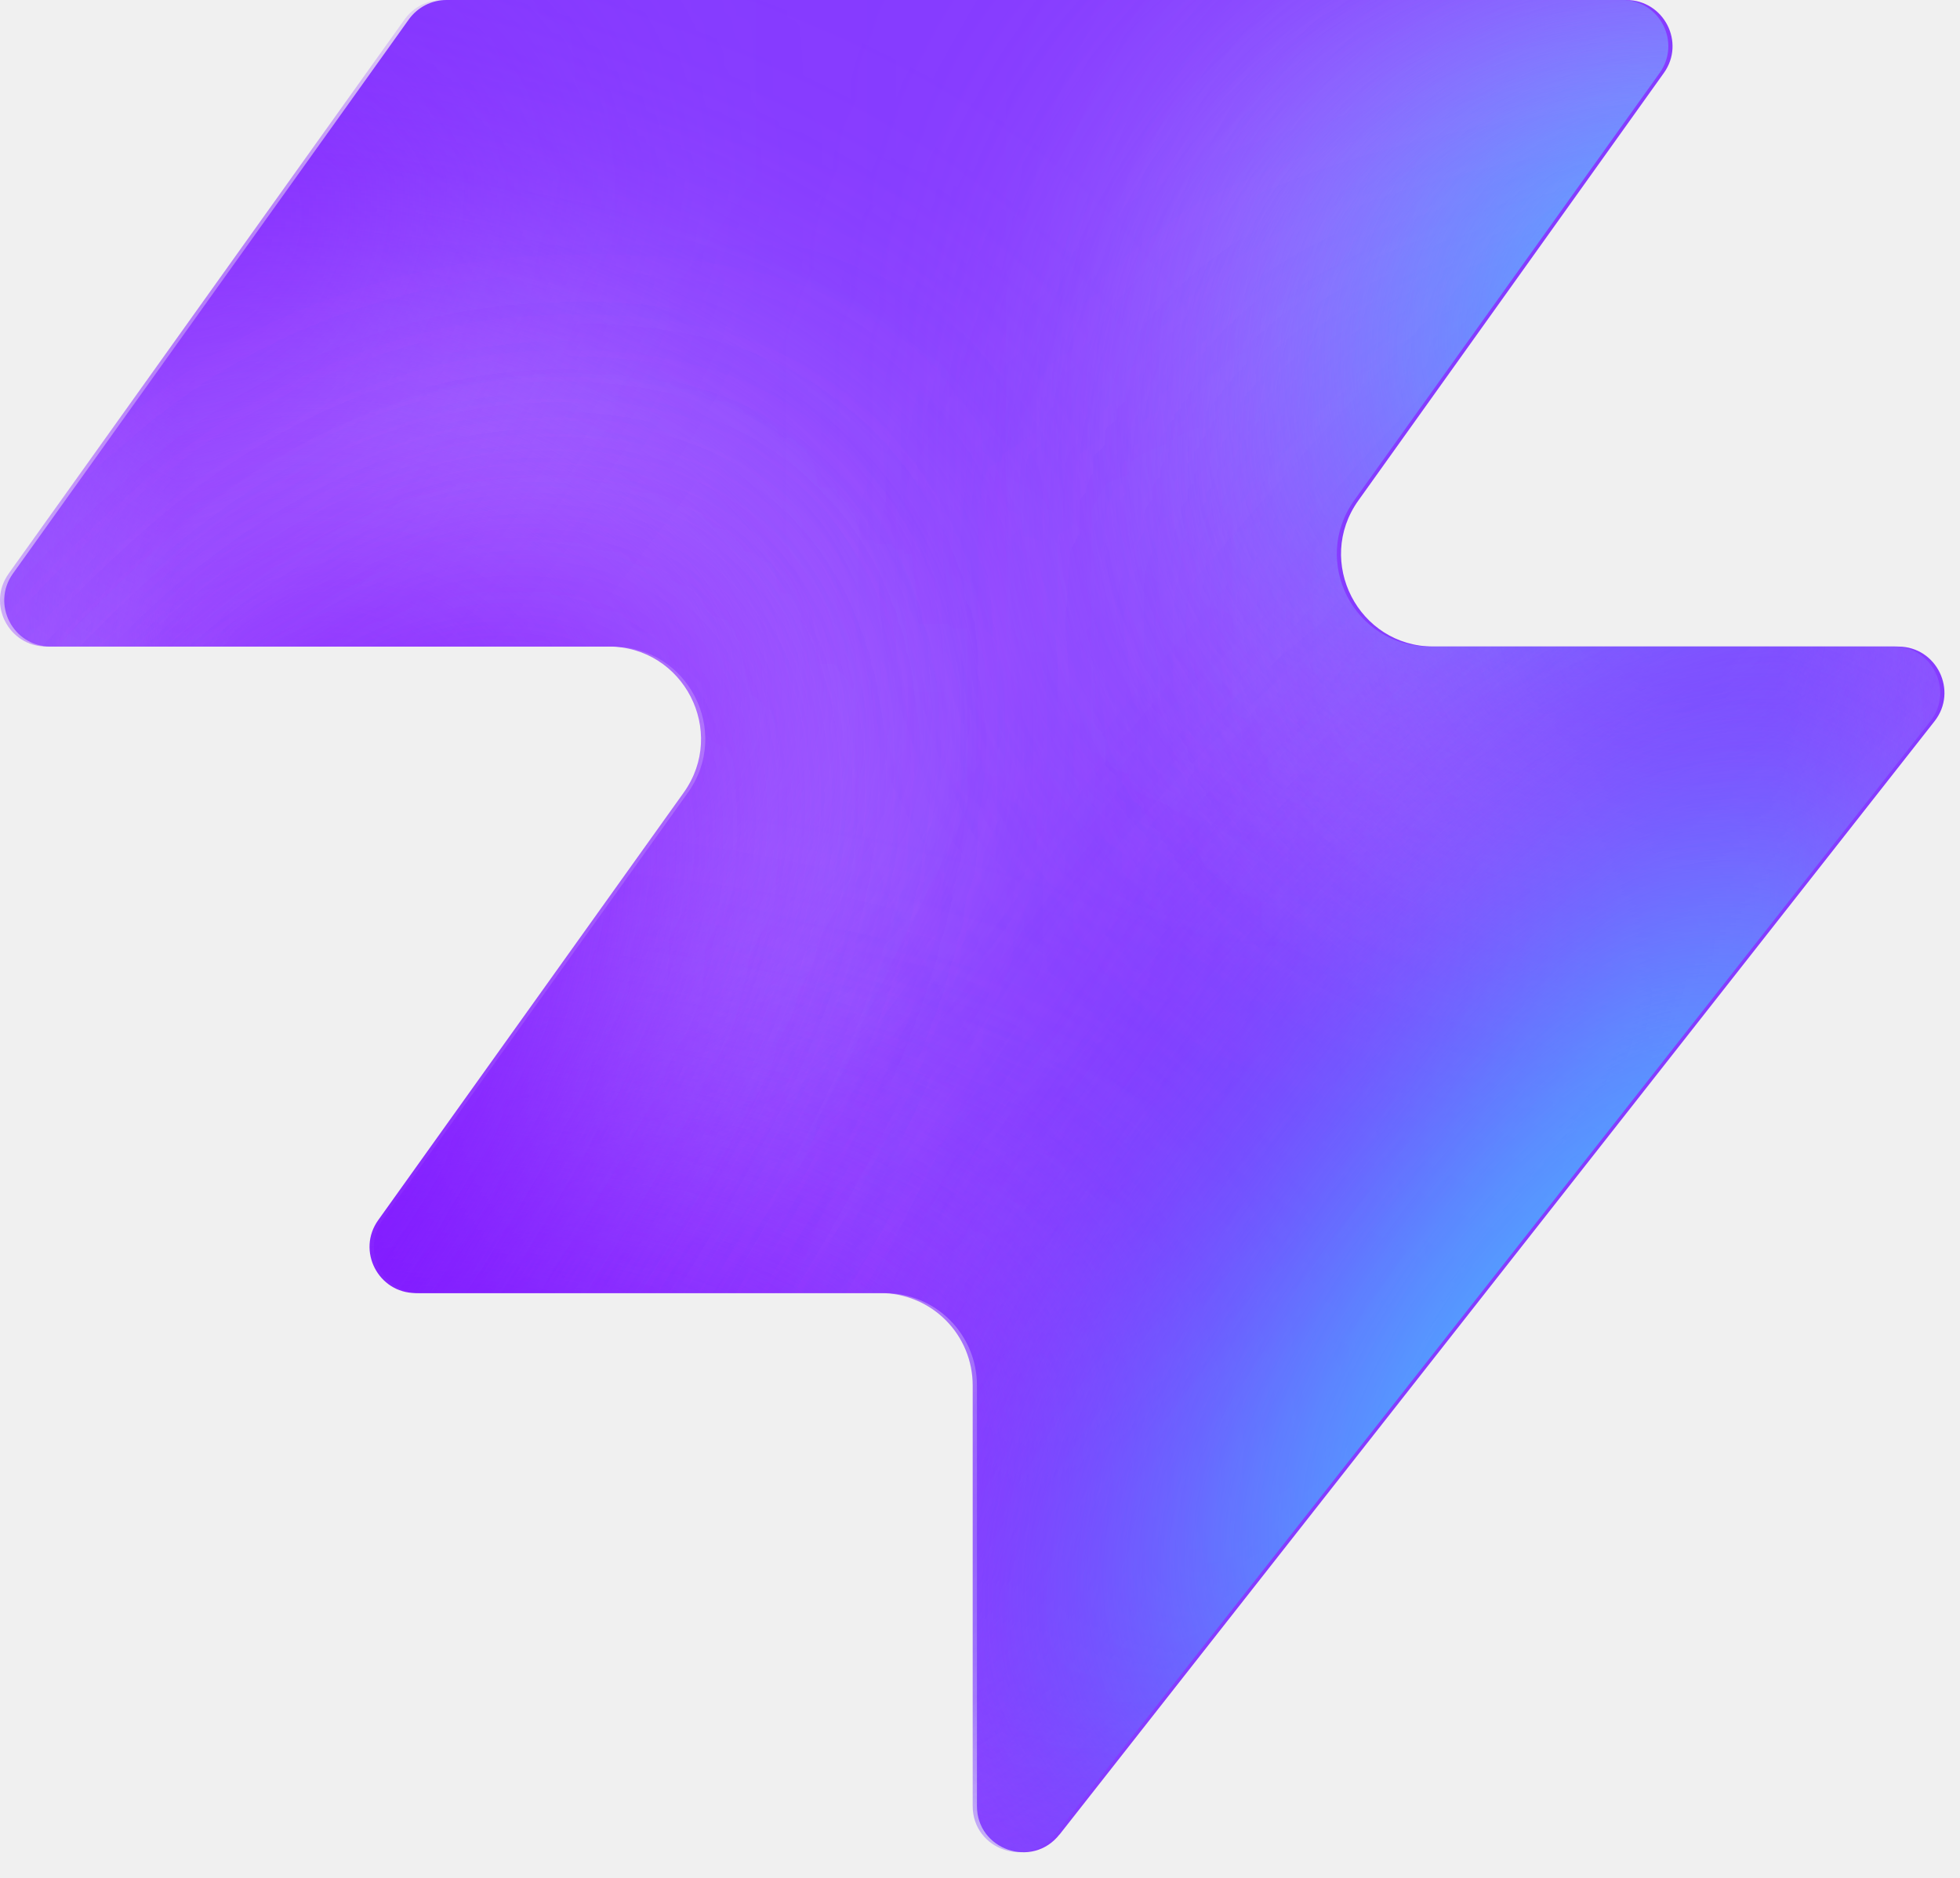
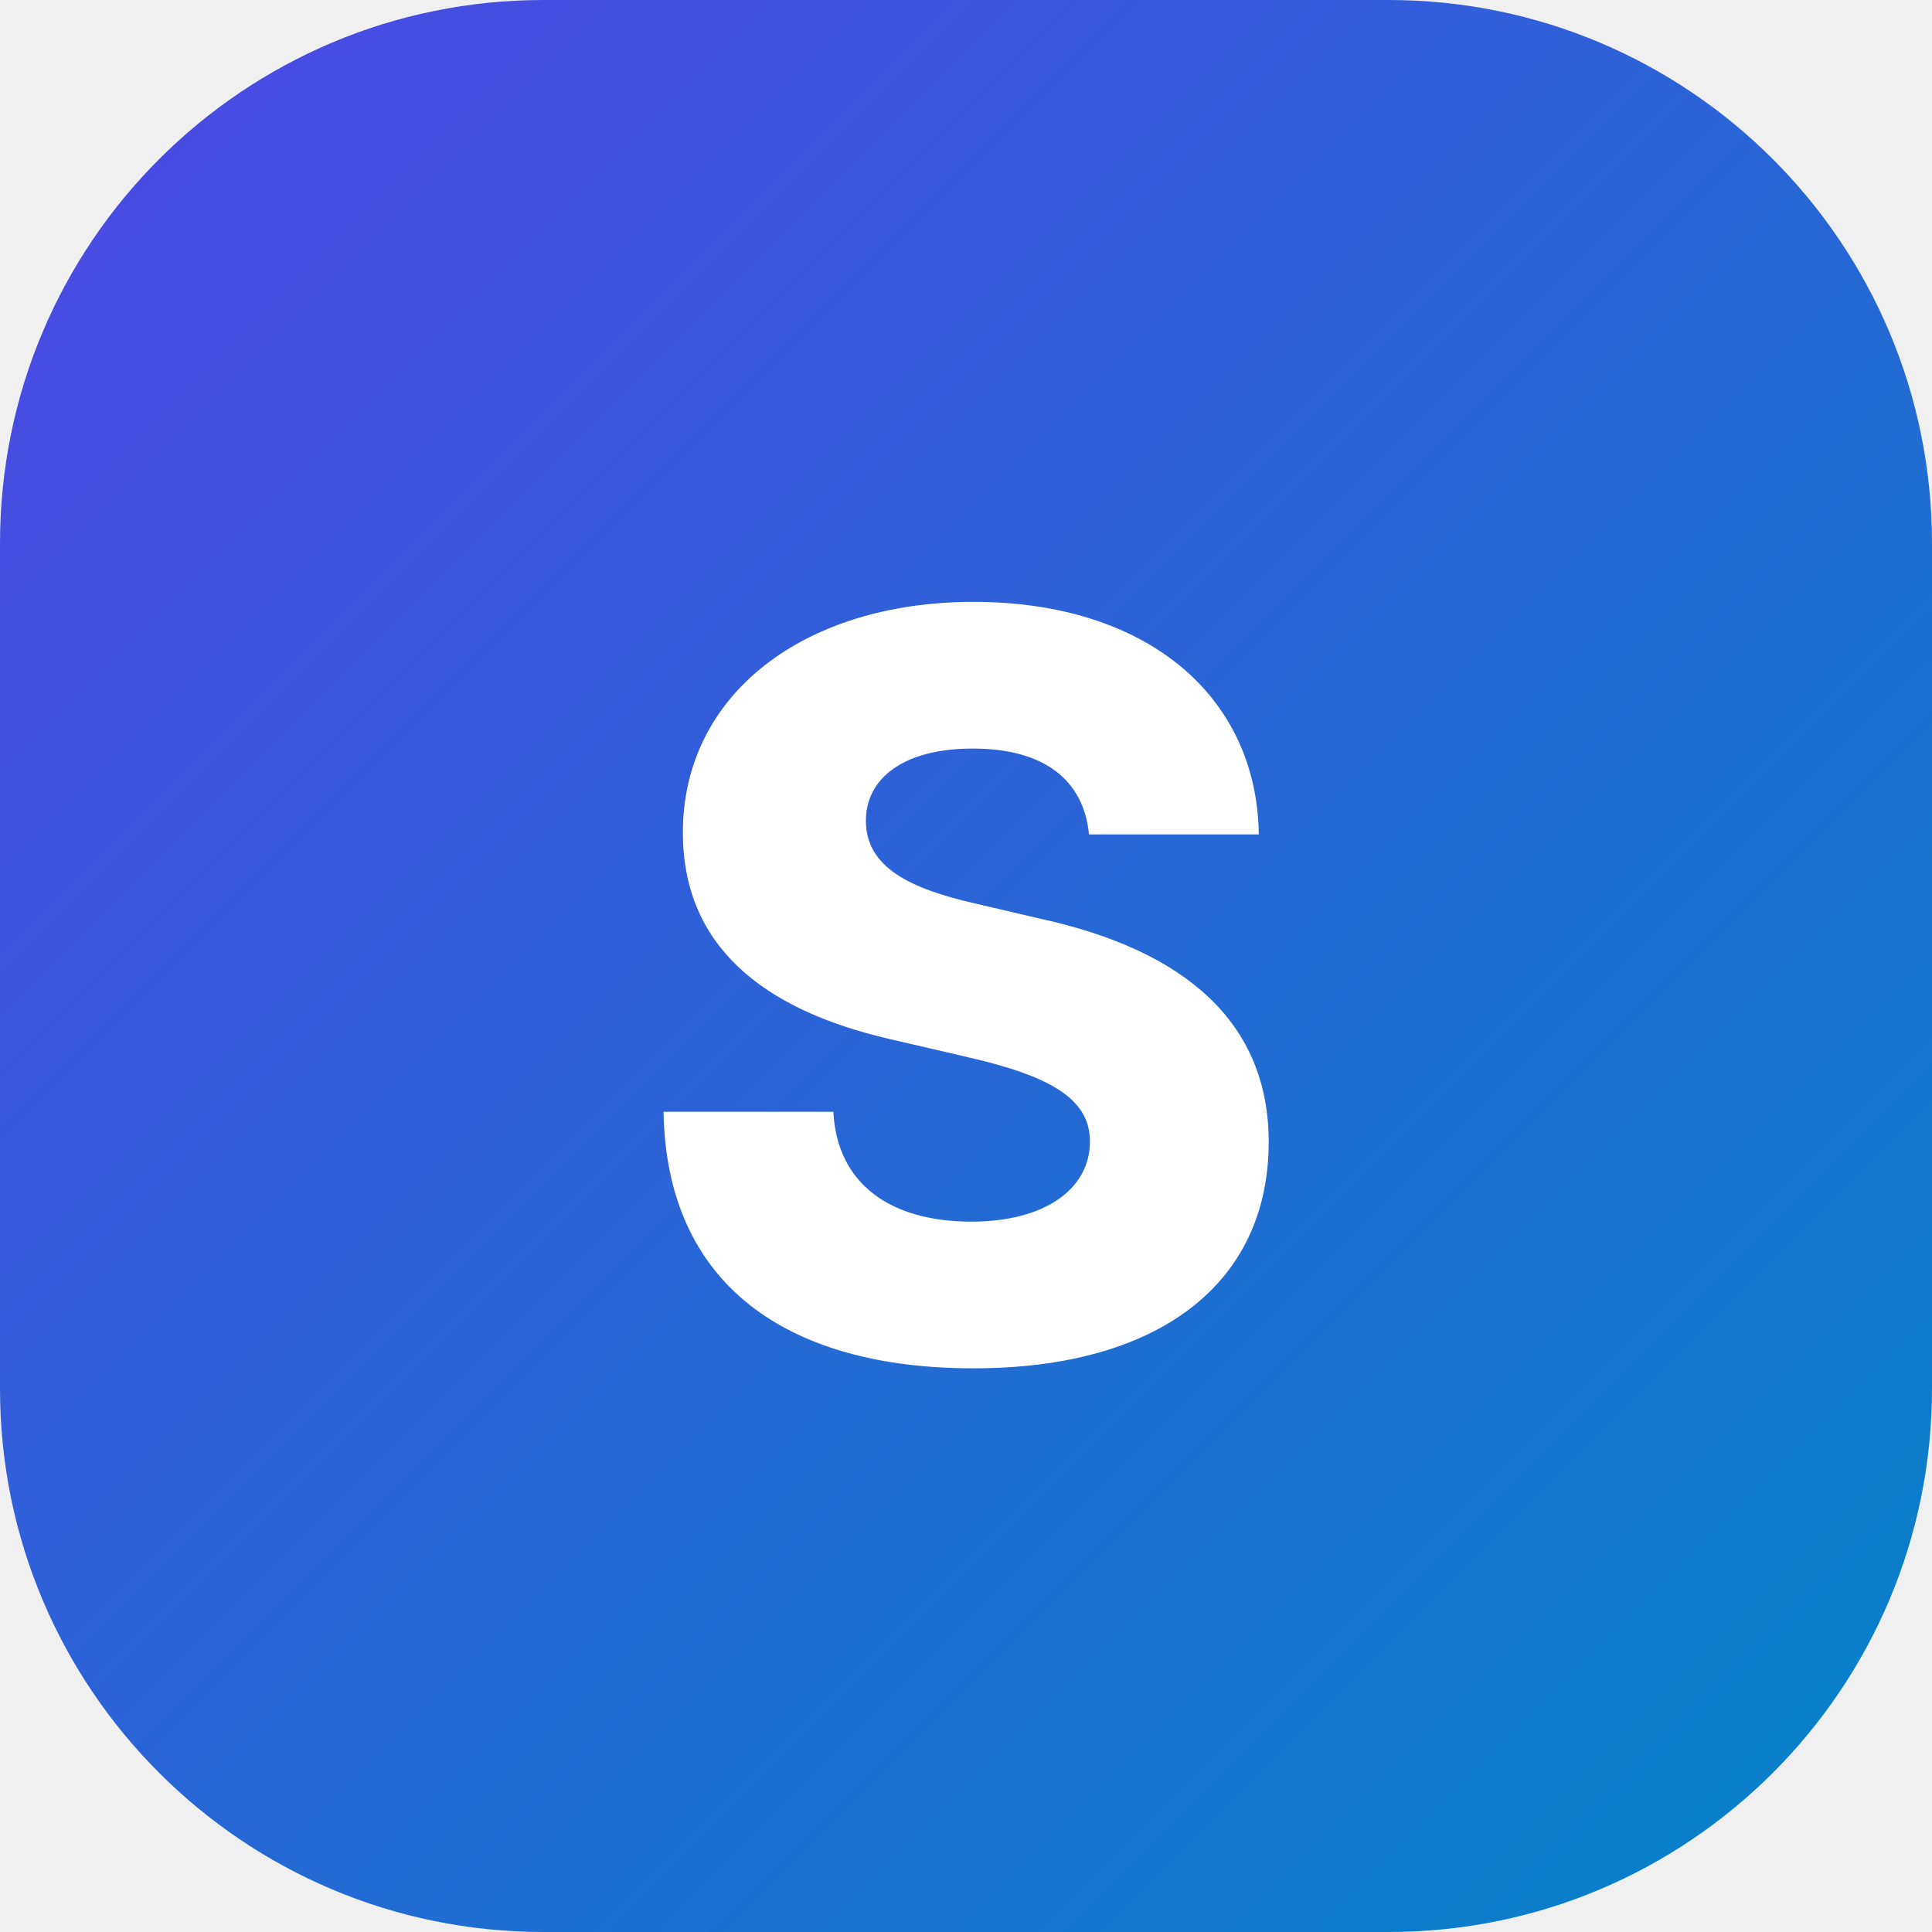
- <svg xmlns="http://www.w3.org/2000/svg" width="48" height="46" fill="none" viewBox="0 0 48 46">
-   <path fill="#863bff" d="M25.946 44.938c-.664.845-2.021.375-2.021-.698V33.937a2.26 2.26 0 0 0-2.262-2.262H10.287c-.92 0-1.456-1.04-.92-1.788l7.48-10.471c1.07-1.497 0-3.578-1.842-3.578H1.237c-.92 0-1.456-1.04-.92-1.788L10.013.474c.214-.297.556-.474.92-.474h28.894c.92 0 1.456 1.04.92 1.788l-7.48 10.471c-1.07 1.498 0 3.579 1.842 3.579h11.377c.943 0 1.473 1.088.89 1.83L25.947 44.94z" style="fill:#863bff;fill:color(display-p3 .525 .23 1);fill-opacity:1" />
-   <mask id="a" width="48" height="46" x="0" y="0" maskUnits="userSpaceOnUse" style="mask-type:alpha">
-     <path fill="#000" d="M25.842 44.938c-.664.844-2.021.375-2.021-.698V33.937a2.26 2.26 0 0 0-2.262-2.262H10.183c-.92 0-1.456-1.04-.92-1.788l7.48-10.471c1.07-1.498 0-3.579-1.842-3.579H1.133c-.92 0-1.456-1.04-.92-1.787L9.91.473c.214-.297.556-.474.92-.474h28.894c.92 0 1.456 1.04.92 1.788l-7.48 10.471c-1.07 1.498 0 3.578 1.842 3.578h11.377c.943 0 1.473 1.088.89 1.832L25.843 44.94z" style="fill:#000;fill-opacity:1" />
-   </mask>
-   <g mask="url(#a)">
-     <g filter="url(#b)">
-       <ellipse cx="5.508" cy="14.704" fill="#ede6ff" rx="5.508" ry="14.704" style="fill:#ede6ff;fill:color(display-p3 .927 .903 1);fill-opacity:1" transform="matrix(.00324 1 1 -.00324 -4.47 31.516)" />
-     </g>
-     <g filter="url(#c)">
-       <ellipse cx="10.399" cy="29.851" fill="#ede6ff" rx="10.399" ry="29.851" style="fill:#ede6ff;fill:color(display-p3 .927 .903 1);fill-opacity:1" transform="matrix(.00324 1 1 -.00324 -39.328 7.883)" />
-     </g>
-     <g filter="url(#d)">
-       <ellipse cx="5.508" cy="30.487" fill="#7e14ff" rx="5.508" ry="30.487" style="fill:#7e14ff;fill:color(display-p3 .492 .077 1);fill-opacity:1" transform="rotate(89.814 -25.913 -14.639)scale(1 -1)" />
-     </g>
-     <g filter="url(#e)">
-       <ellipse cx="5.508" cy="30.599" fill="#7e14ff" rx="5.508" ry="30.599" style="fill:#7e14ff;fill:color(display-p3 .492 .077 1);fill-opacity:1" transform="rotate(89.814 -32.644 -3.334)scale(1 -1)" />
-     </g>
-     <g filter="url(#f)">
-       <ellipse cx="5.508" cy="30.599" fill="#7e14ff" rx="5.508" ry="30.599" style="fill:#7e14ff;fill:color(display-p3 .492 .077 1);fill-opacity:1" transform="matrix(.00324 1 1 -.00324 -34.34 30.47)" />
-     </g>
-     <g filter="url(#g)">
-       <ellipse cx="14.072" cy="22.078" fill="#ede6ff" rx="14.072" ry="22.078" style="fill:#ede6ff;fill:color(display-p3 .927 .903 1);fill-opacity:1" transform="rotate(93.35 24.506 48.493)scale(-1 1)" />
-     </g>
-     <g filter="url(#h)">
-       <ellipse cx="3.47" cy="21.501" fill="#7e14ff" rx="3.47" ry="21.501" style="fill:#7e14ff;fill:color(display-p3 .492 .077 1);fill-opacity:1" transform="rotate(89.009 28.708 47.59)scale(-1 1)" />
-     </g>
-     <g filter="url(#i)">
-       <ellipse cx="3.47" cy="21.501" fill="#7e14ff" rx="3.47" ry="21.501" style="fill:#7e14ff;fill:color(display-p3 .492 .077 1);fill-opacity:1" transform="rotate(89.009 28.708 47.59)scale(-1 1)" />
-     </g>
-     <g filter="url(#j)">
-       <ellipse cx=".387" cy="8.972" fill="#7e14ff" rx="4.407" ry="29.108" style="fill:#7e14ff;fill:color(display-p3 .492 .077 1);fill-opacity:1" transform="rotate(39.51 .387 8.972)" />
-     </g>
-     <g filter="url(#k)">
-       <ellipse cx="47.523" cy="-6.092" fill="#7e14ff" rx="4.407" ry="29.108" style="fill:#7e14ff;fill:color(display-p3 .492 .077 1);fill-opacity:1" transform="rotate(37.892 47.523 -6.092)" />
-     </g>
-     <g filter="url(#l)">
-       <ellipse cx="41.412" cy="6.333" fill="#47bfff" rx="5.971" ry="9.665" style="fill:#47bfff;fill:color(display-p3 .28 .748 1);fill-opacity:1" transform="rotate(37.892 41.412 6.333)" />
-     </g>
-     <g filter="url(#m)">
-       <ellipse cx="-1.879" cy="38.332" fill="#7e14ff" rx="4.407" ry="29.108" style="fill:#7e14ff;fill:color(display-p3 .492 .077 1);fill-opacity:1" transform="rotate(37.892 -1.88 38.332)" />
-     </g>
-     <g filter="url(#n)">
-       <ellipse cx="-1.879" cy="38.332" fill="#7e14ff" rx="4.407" ry="29.108" style="fill:#7e14ff;fill:color(display-p3 .492 .077 1);fill-opacity:1" transform="rotate(37.892 -1.88 38.332)" />
-     </g>
-     <g filter="url(#o)">
-       <ellipse cx="35.651" cy="29.907" fill="#7e14ff" rx="4.407" ry="29.108" style="fill:#7e14ff;fill:color(display-p3 .492 .077 1);fill-opacity:1" transform="rotate(37.892 35.651 29.907)" />
-     </g>
-     <g filter="url(#p)">
-       <ellipse cx="38.418" cy="32.4" fill="#47bfff" rx="5.971" ry="15.297" style="fill:#47bfff;fill:color(display-p3 .28 .748 1);fill-opacity:1" transform="rotate(37.892 38.418 32.4)" />
-     </g>
-   </g>
+ <svg xmlns="http://www.w3.org/2000/svg" viewBox="0 0 64 64">
  <defs>
-     <filter id="b" width="60.045" height="41.654" x="-19.77" y="16.149" color-interpolation-filters="sRGB" filterUnits="userSpaceOnUse">
-       <feFlood flood-opacity="0" result="BackgroundImageFix" />
-       <feBlend in="SourceGraphic" in2="BackgroundImageFix" result="shape" />
-       <feGaussianBlur result="effect1_foregroundBlur_2002_17158" stdDeviation="7.659" />
-     </filter>
-     <filter id="c" width="90.34" height="51.437" x="-54.613" y="-7.533" color-interpolation-filters="sRGB" filterUnits="userSpaceOnUse">
-       <feFlood flood-opacity="0" result="BackgroundImageFix" />
-       <feBlend in="SourceGraphic" in2="BackgroundImageFix" result="shape" />
-       <feGaussianBlur result="effect1_foregroundBlur_2002_17158" stdDeviation="7.659" />
-     </filter>
-     <filter id="d" width="79.355" height="29.4" x="-49.64" y="2.03" color-interpolation-filters="sRGB" filterUnits="userSpaceOnUse">
-       <feFlood flood-opacity="0" result="BackgroundImageFix" />
-       <feBlend in="SourceGraphic" in2="BackgroundImageFix" result="shape" />
-       <feGaussianBlur result="effect1_foregroundBlur_2002_17158" stdDeviation="4.596" />
-     </filter>
-     <filter id="e" width="79.579" height="29.4" x="-45.045" y="20.029" color-interpolation-filters="sRGB" filterUnits="userSpaceOnUse">
-       <feFlood flood-opacity="0" result="BackgroundImageFix" />
-       <feBlend in="SourceGraphic" in2="BackgroundImageFix" result="shape" />
-       <feGaussianBlur result="effect1_foregroundBlur_2002_17158" stdDeviation="4.596" />
-     </filter>
-     <filter id="f" width="79.579" height="29.4" x="-43.513" y="21.178" color-interpolation-filters="sRGB" filterUnits="userSpaceOnUse">
-       <feFlood flood-opacity="0" result="BackgroundImageFix" />
-       <feBlend in="SourceGraphic" in2="BackgroundImageFix" result="shape" />
-       <feGaussianBlur result="effect1_foregroundBlur_2002_17158" stdDeviation="4.596" />
-     </filter>
-     <filter id="g" width="74.749" height="58.852" x="15.756" y="-17.901" color-interpolation-filters="sRGB" filterUnits="userSpaceOnUse">
-       <feFlood flood-opacity="0" result="BackgroundImageFix" />
-       <feBlend in="SourceGraphic" in2="BackgroundImageFix" result="shape" />
-       <feGaussianBlur result="effect1_foregroundBlur_2002_17158" stdDeviation="7.659" />
-     </filter>
-     <filter id="h" width="61.377" height="25.362" x="23.548" y="2.284" color-interpolation-filters="sRGB" filterUnits="userSpaceOnUse">
-       <feFlood flood-opacity="0" result="BackgroundImageFix" />
-       <feBlend in="SourceGraphic" in2="BackgroundImageFix" result="shape" />
-       <feGaussianBlur result="effect1_foregroundBlur_2002_17158" stdDeviation="4.596" />
-     </filter>
-     <filter id="i" width="61.377" height="25.362" x="23.548" y="2.284" color-interpolation-filters="sRGB" filterUnits="userSpaceOnUse">
-       <feFlood flood-opacity="0" result="BackgroundImageFix" />
-       <feBlend in="SourceGraphic" in2="BackgroundImageFix" result="shape" />
-       <feGaussianBlur result="effect1_foregroundBlur_2002_17158" stdDeviation="4.596" />
-     </filter>
-     <filter id="j" width="56.045" height="63.649" x="-27.636" y="-22.853" color-interpolation-filters="sRGB" filterUnits="userSpaceOnUse">
-       <feFlood flood-opacity="0" result="BackgroundImageFix" />
-       <feBlend in="SourceGraphic" in2="BackgroundImageFix" result="shape" />
-       <feGaussianBlur result="effect1_foregroundBlur_2002_17158" stdDeviation="4.596" />
-     </filter>
-     <filter id="k" width="54.814" height="64.646" x="20.116" y="-38.415" color-interpolation-filters="sRGB" filterUnits="userSpaceOnUse">
-       <feFlood flood-opacity="0" result="BackgroundImageFix" />
-       <feBlend in="SourceGraphic" in2="BackgroundImageFix" result="shape" />
-       <feGaussianBlur result="effect1_foregroundBlur_2002_17158" stdDeviation="4.596" />
-     </filter>
-     <filter id="l" width="33.541" height="35.313" x="24.641" y="-11.323" color-interpolation-filters="sRGB" filterUnits="userSpaceOnUse">
-       <feFlood flood-opacity="0" result="BackgroundImageFix" />
-       <feBlend in="SourceGraphic" in2="BackgroundImageFix" result="shape" />
-       <feGaussianBlur result="effect1_foregroundBlur_2002_17158" stdDeviation="4.596" />
-     </filter>
-     <filter id="m" width="54.814" height="64.646" x="-29.286" y="6.009" color-interpolation-filters="sRGB" filterUnits="userSpaceOnUse">
-       <feFlood flood-opacity="0" result="BackgroundImageFix" />
-       <feBlend in="SourceGraphic" in2="BackgroundImageFix" result="shape" />
-       <feGaussianBlur result="effect1_foregroundBlur_2002_17158" stdDeviation="4.596" />
-     </filter>
-     <filter id="n" width="54.814" height="64.646" x="-29.286" y="6.009" color-interpolation-filters="sRGB" filterUnits="userSpaceOnUse">
-       <feFlood flood-opacity="0" result="BackgroundImageFix" />
-       <feBlend in="SourceGraphic" in2="BackgroundImageFix" result="shape" />
-       <feGaussianBlur result="effect1_foregroundBlur_2002_17158" stdDeviation="4.596" />
-     </filter>
-     <filter id="o" width="54.814" height="64.646" x="8.244" y="-2.416" color-interpolation-filters="sRGB" filterUnits="userSpaceOnUse">
-       <feFlood flood-opacity="0" result="BackgroundImageFix" />
-       <feBlend in="SourceGraphic" in2="BackgroundImageFix" result="shape" />
-       <feGaussianBlur result="effect1_foregroundBlur_2002_17158" stdDeviation="4.596" />
-     </filter>
-     <filter id="p" width="39.409" height="43.623" x="18.713" y="10.588" color-interpolation-filters="sRGB" filterUnits="userSpaceOnUse">
-       <feFlood flood-opacity="0" result="BackgroundImageFix" />
-       <feBlend in="SourceGraphic" in2="BackgroundImageFix" result="shape" />
-       <feGaussianBlur result="effect1_foregroundBlur_2002_17158" stdDeviation="4.596" />
-     </filter>
+     <linearGradient id="seprietGrad" x1="0%" y1="0%" x2="100%" y2="100%">
+       <stop offset="0%" stop-color="#4f46e5" />
+       <stop offset="100%" stop-color="#0284c7" />
+     </linearGradient>
  </defs>
+   <rect width="64" height="64" rx="18" fill="url(#seprietGrad)" />
+   <text x="32" y="45" font-family="'Plus Jakarta Sans', -apple-system, BlinkMacSystemFont, sans-serif" font-size="34" font-weight="800" fill="#ffffff" text-anchor="middle">S</text>
</svg>
